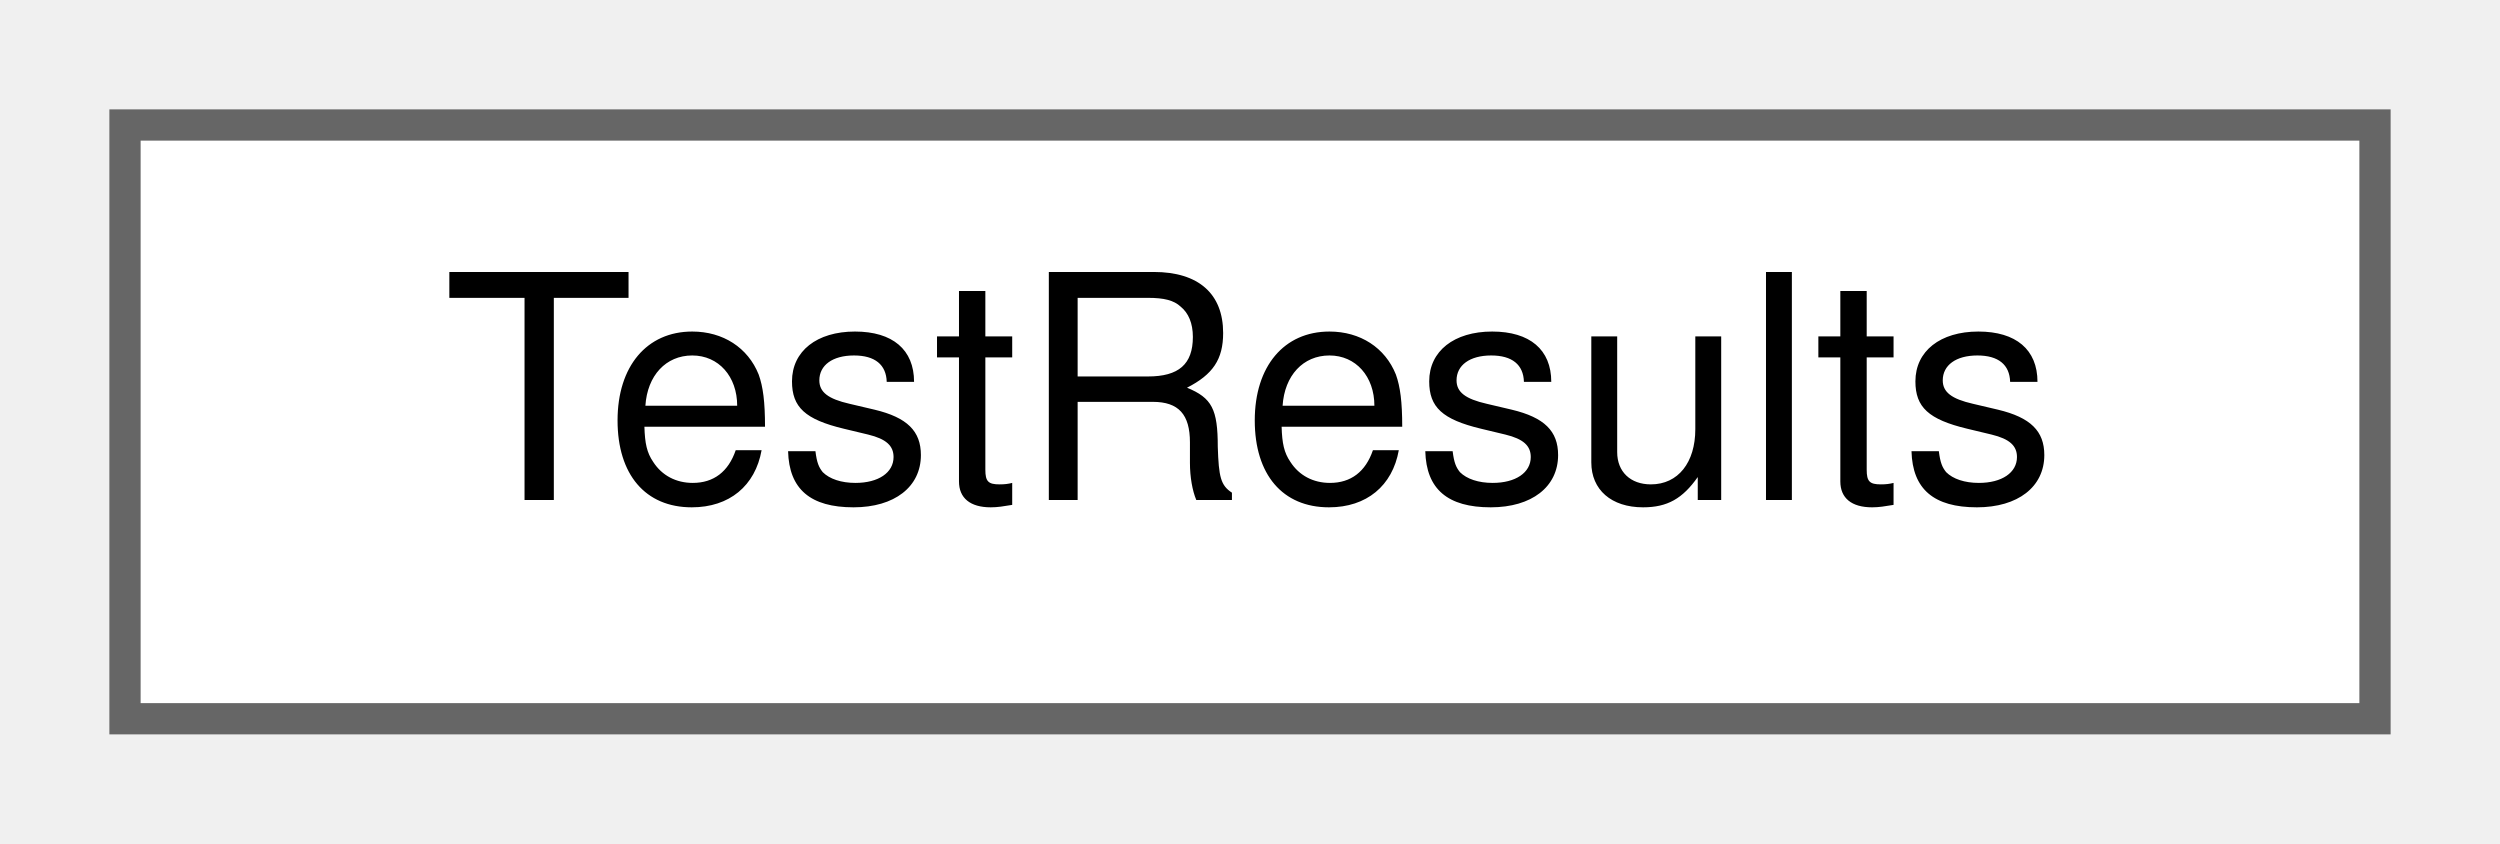
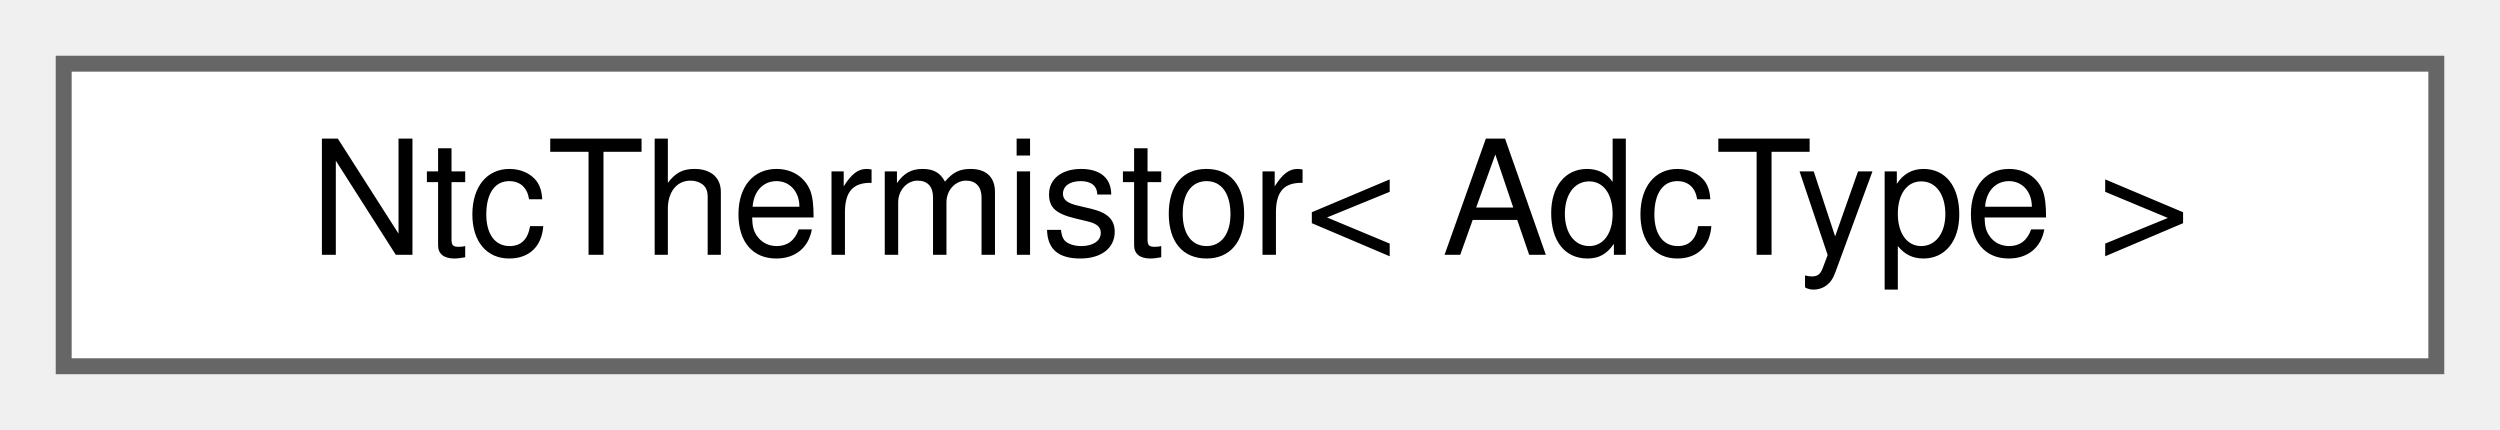
- <svg xmlns="http://www.w3.org/2000/svg" xmlns:xlink="http://www.w3.org/1999/xlink" width="80pt" height="27pt" viewBox="0.00 0.00 80.00 27.00">
+ <svg xmlns="http://www.w3.org/2000/svg" xmlns:xlink="http://www.w3.org/1999/xlink" width="157pt" height="27pt" viewBox="0.00 0.00 157.00 27.00">
  <g id="graph0" class="graph" transform="scale(1 1) rotate(0) translate(4 23)">
    <g id="Node000000" class="node">
      <g id="a_Node000000">
-         <a xlink:href="structTestResults.html" target="_top" xlink:title="Test execution tracking and results accumulation.">
-           <polygon fill="white" stroke="#666666" points="72,-19 0,-19 0,0 72,0 72,-19" />
-           <text text-anchor="middle" x="36" y="-7" font-family="Helvetica,sans-Serif" font-size="10.00">TestResults</text>
+         <a xlink:href="classNtcThermistor.html" target="_top" xlink:title="Hardware-agnostic NTC thermistor driver.">
+           <polygon fill="white" stroke="#666666" points="149,-19 0,-19 0,0 149,0 149,-19" />
+           <text text-anchor="middle" x="74.5" y="-7" font-family="Helvetica,sans-Serif" font-size="10.00">NtcThermistor&lt; AdcType &gt;</text>
        </a>
      </g>
    </g>
  </g>
</svg>
